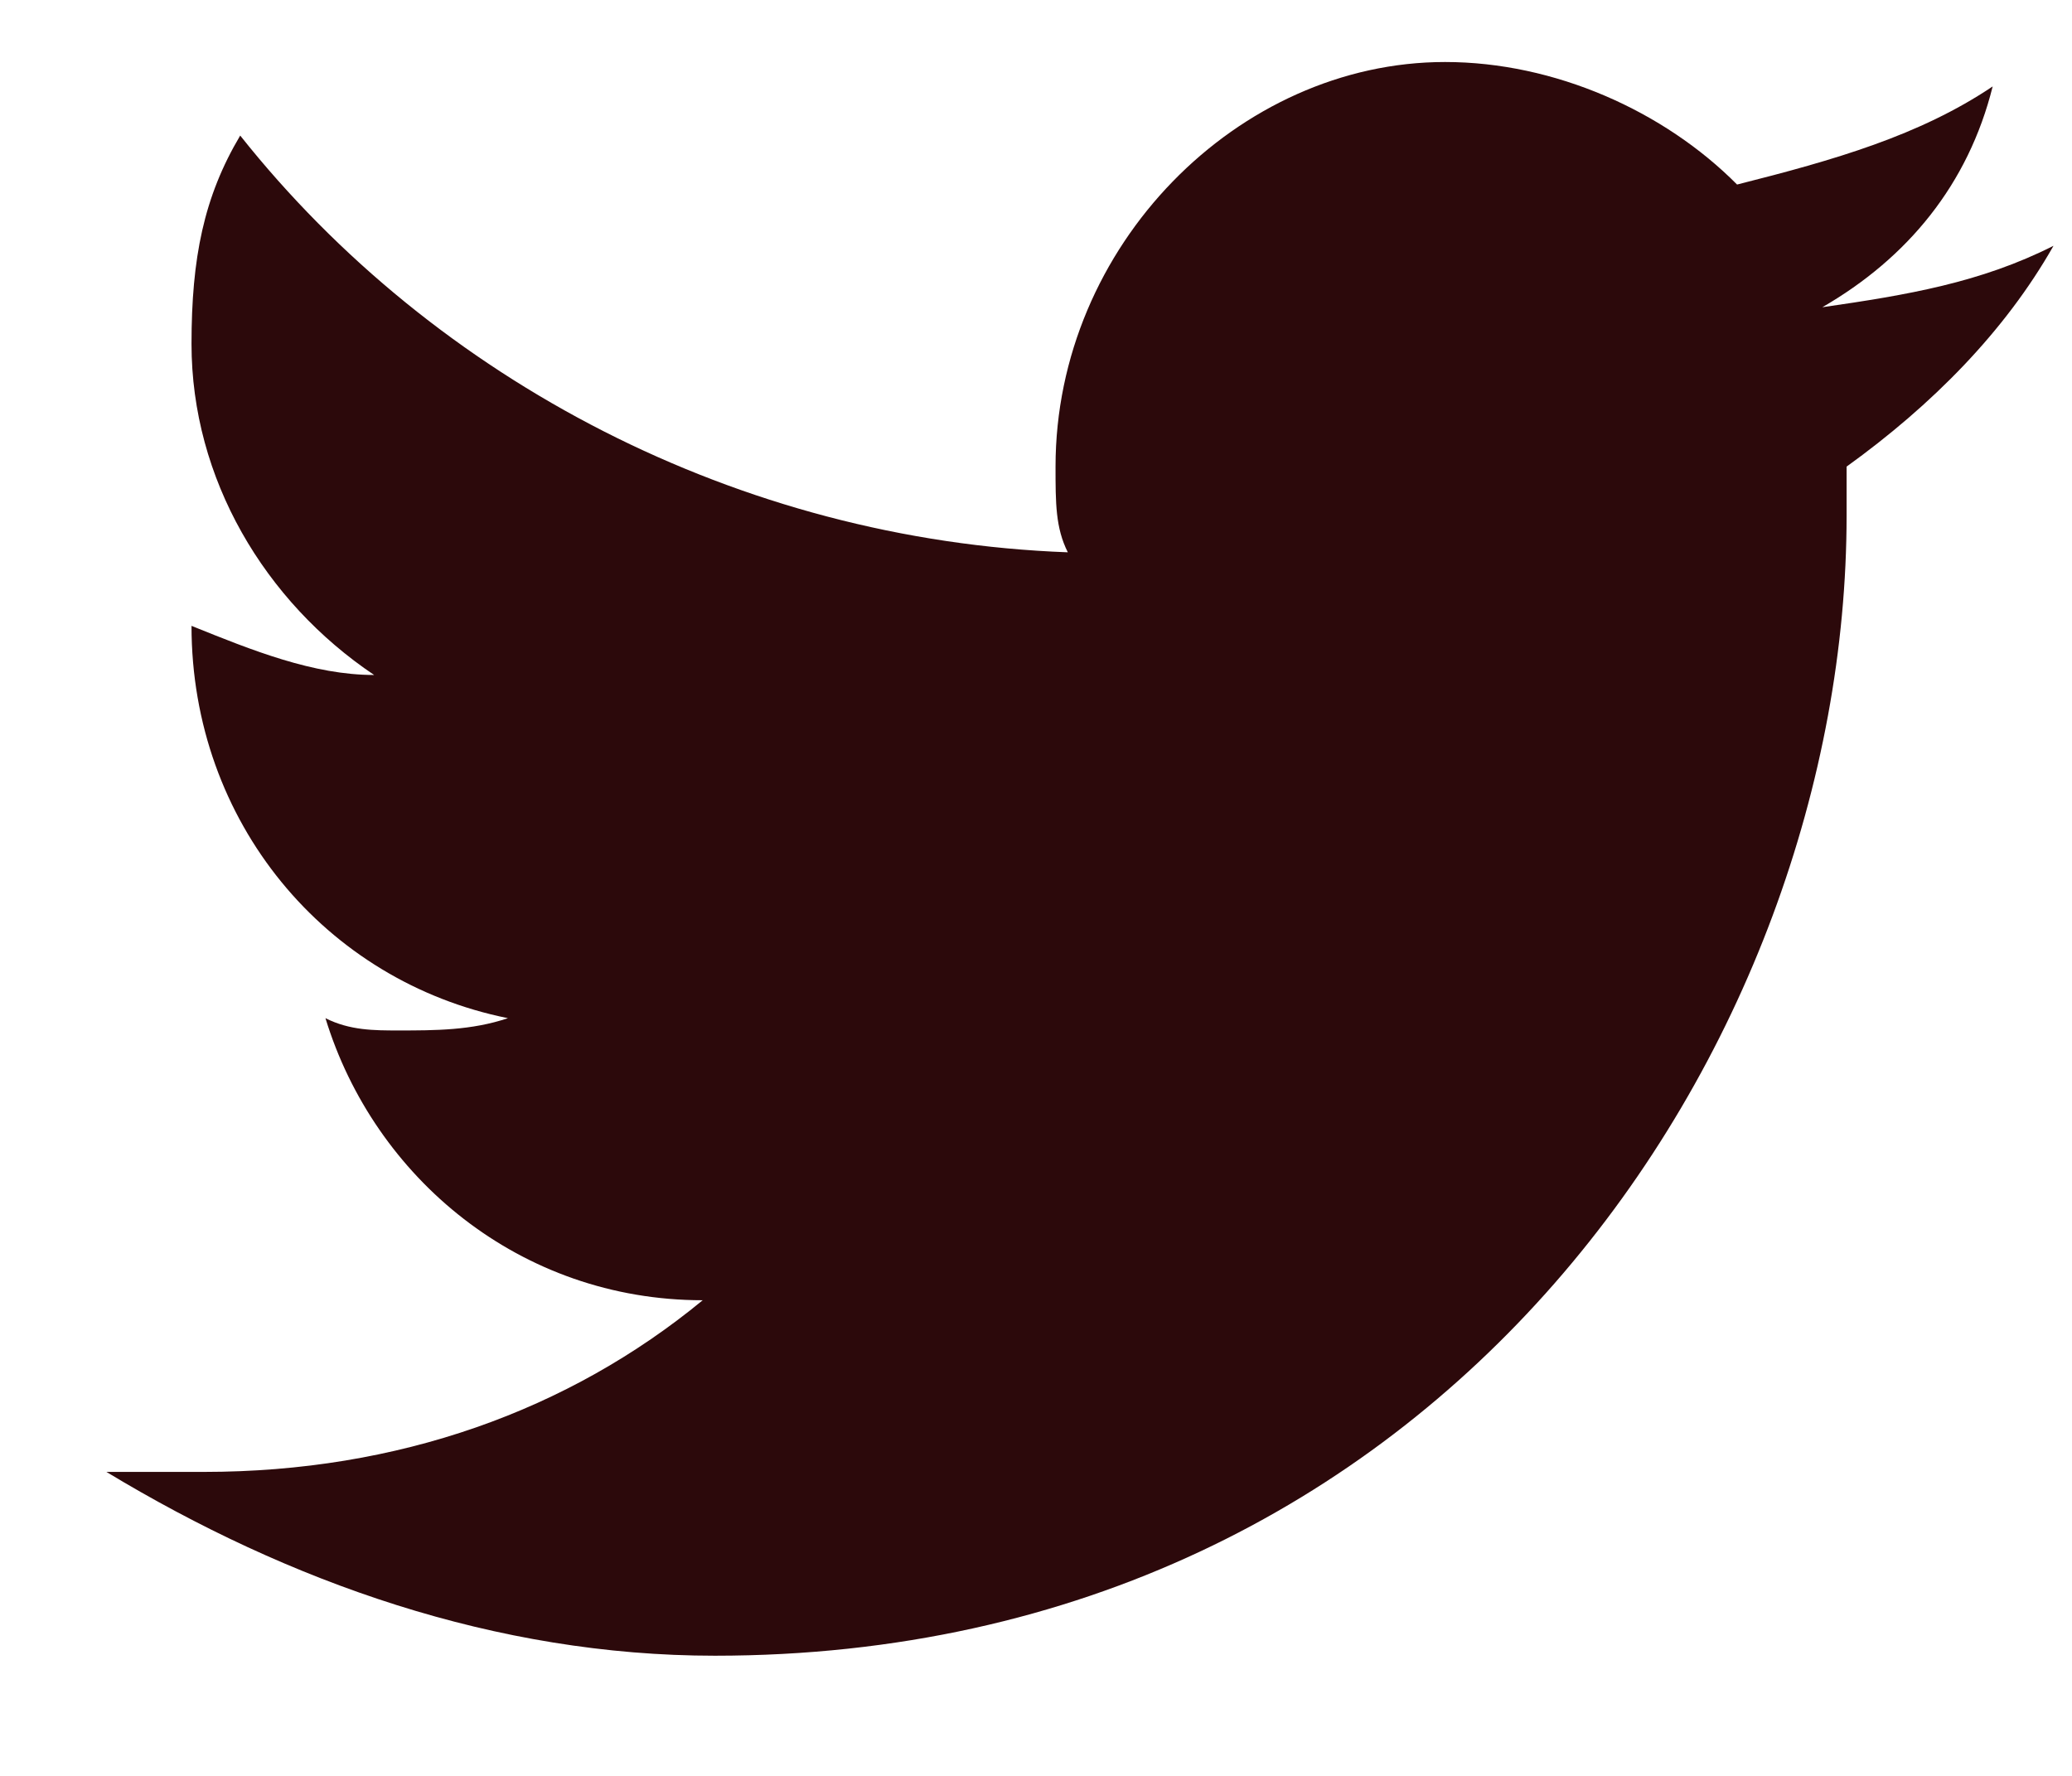
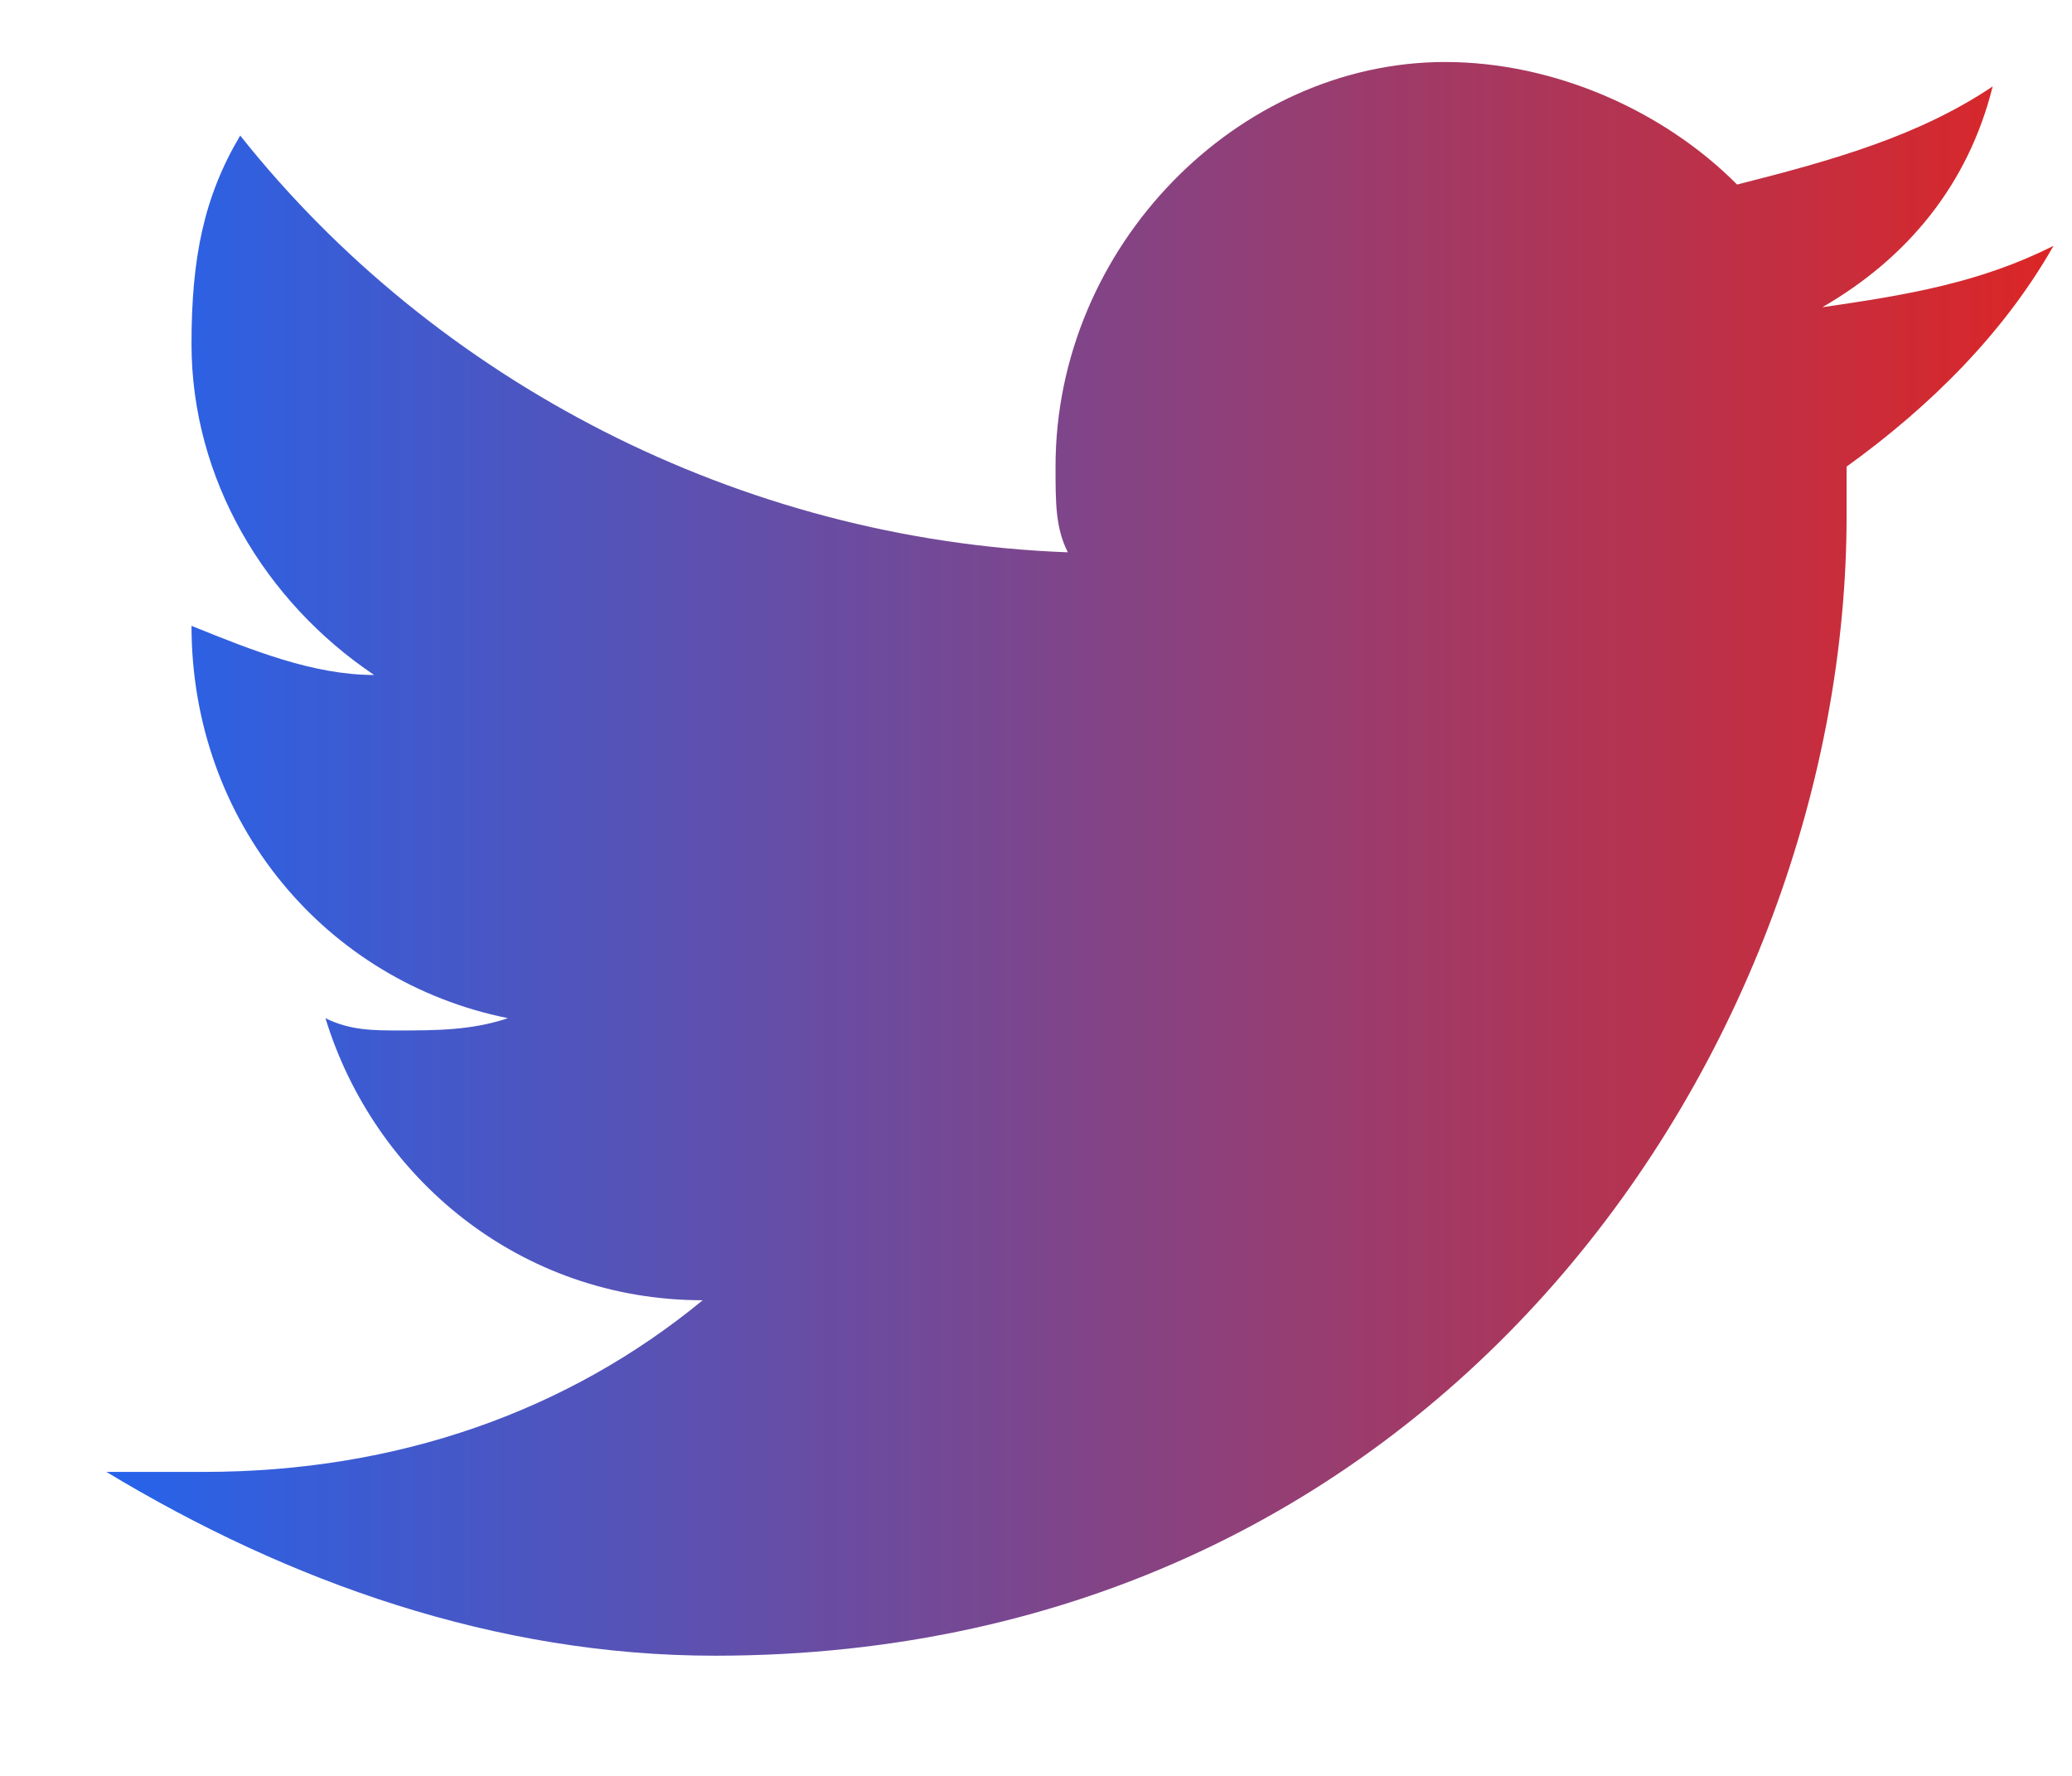
<svg xmlns="http://www.w3.org/2000/svg" width="14" height="12" viewBox="0 0 14 12" fill="none">
-   <path d="M13.875 1.661C13.382 1.91 12.888 1.993 12.313 2.076C12.888 1.744 13.299 1.247 13.464 0.584C12.97 0.916 12.395 1.081 11.737 1.247C11.244 0.75 10.504 0.419 9.764 0.419C8.366 0.419 7.132 1.661 7.132 3.153C7.132 3.401 7.132 3.567 7.215 3.732C4.994 3.65 2.939 2.573 1.623 0.916C1.377 1.33 1.294 1.744 1.294 2.324C1.294 3.235 1.788 4.064 2.528 4.561C2.117 4.561 1.705 4.395 1.294 4.229C1.294 5.555 2.199 6.632 3.432 6.88C3.186 6.963 2.939 6.963 2.692 6.963C2.528 6.963 2.363 6.963 2.199 6.88C2.528 7.957 3.514 8.786 4.748 8.786C3.843 9.531 2.692 9.946 1.377 9.946C1.13 9.946 0.965 9.946 0.719 9.946C1.952 10.691 3.35 11.188 4.83 11.188C9.764 11.188 12.477 7.046 12.477 3.484C12.477 3.401 12.477 3.235 12.477 3.153C13.053 2.738 13.546 2.241 13.875 1.661Z" fill="#2C090B" />
+   <defs>
+     <linearGradient id="grad1" x1="0%" y1="0%" x2="100%" y2="0%">
+       <stop offset="0%" style="stop-color:#2563EB; stop-opacity:1" />
+       <stop offset="100%" style="stop-color:#DC2626; stop-opacity:1" />
+     </linearGradient>
+   </defs>
+   <path d="M13.875 1.661C13.382 1.91 12.888 1.993 12.313 2.076C12.888 1.744 13.299 1.247 13.464 0.584C12.97 0.916 12.395 1.081 11.737 1.247C11.244 0.75 10.504 0.419 9.764 0.419C8.366 0.419 7.132 1.661 7.132 3.153C7.132 3.401 7.132 3.567 7.215 3.732C4.994 3.65 2.939 2.573 1.623 0.916C1.377 1.33 1.294 1.744 1.294 2.324C1.294 3.235 1.788 4.064 2.528 4.561C2.117 4.561 1.705 4.395 1.294 4.229C1.294 5.555 2.199 6.632 3.432 6.88C3.186 6.963 2.939 6.963 2.692 6.963C2.528 6.963 2.363 6.963 2.199 6.88C2.528 7.957 3.514 8.786 4.748 8.786C3.843 9.531 2.692 9.946 1.377 9.946C1.13 9.946 0.965 9.946 0.719 9.946C1.952 10.691 3.35 11.188 4.83 11.188C9.764 11.188 12.477 7.046 12.477 3.484C12.477 3.401 12.477 3.235 12.477 3.153C13.053 2.738 13.546 2.241 13.875 1.661Z" fill="url(#grad1)" />
</svg>
